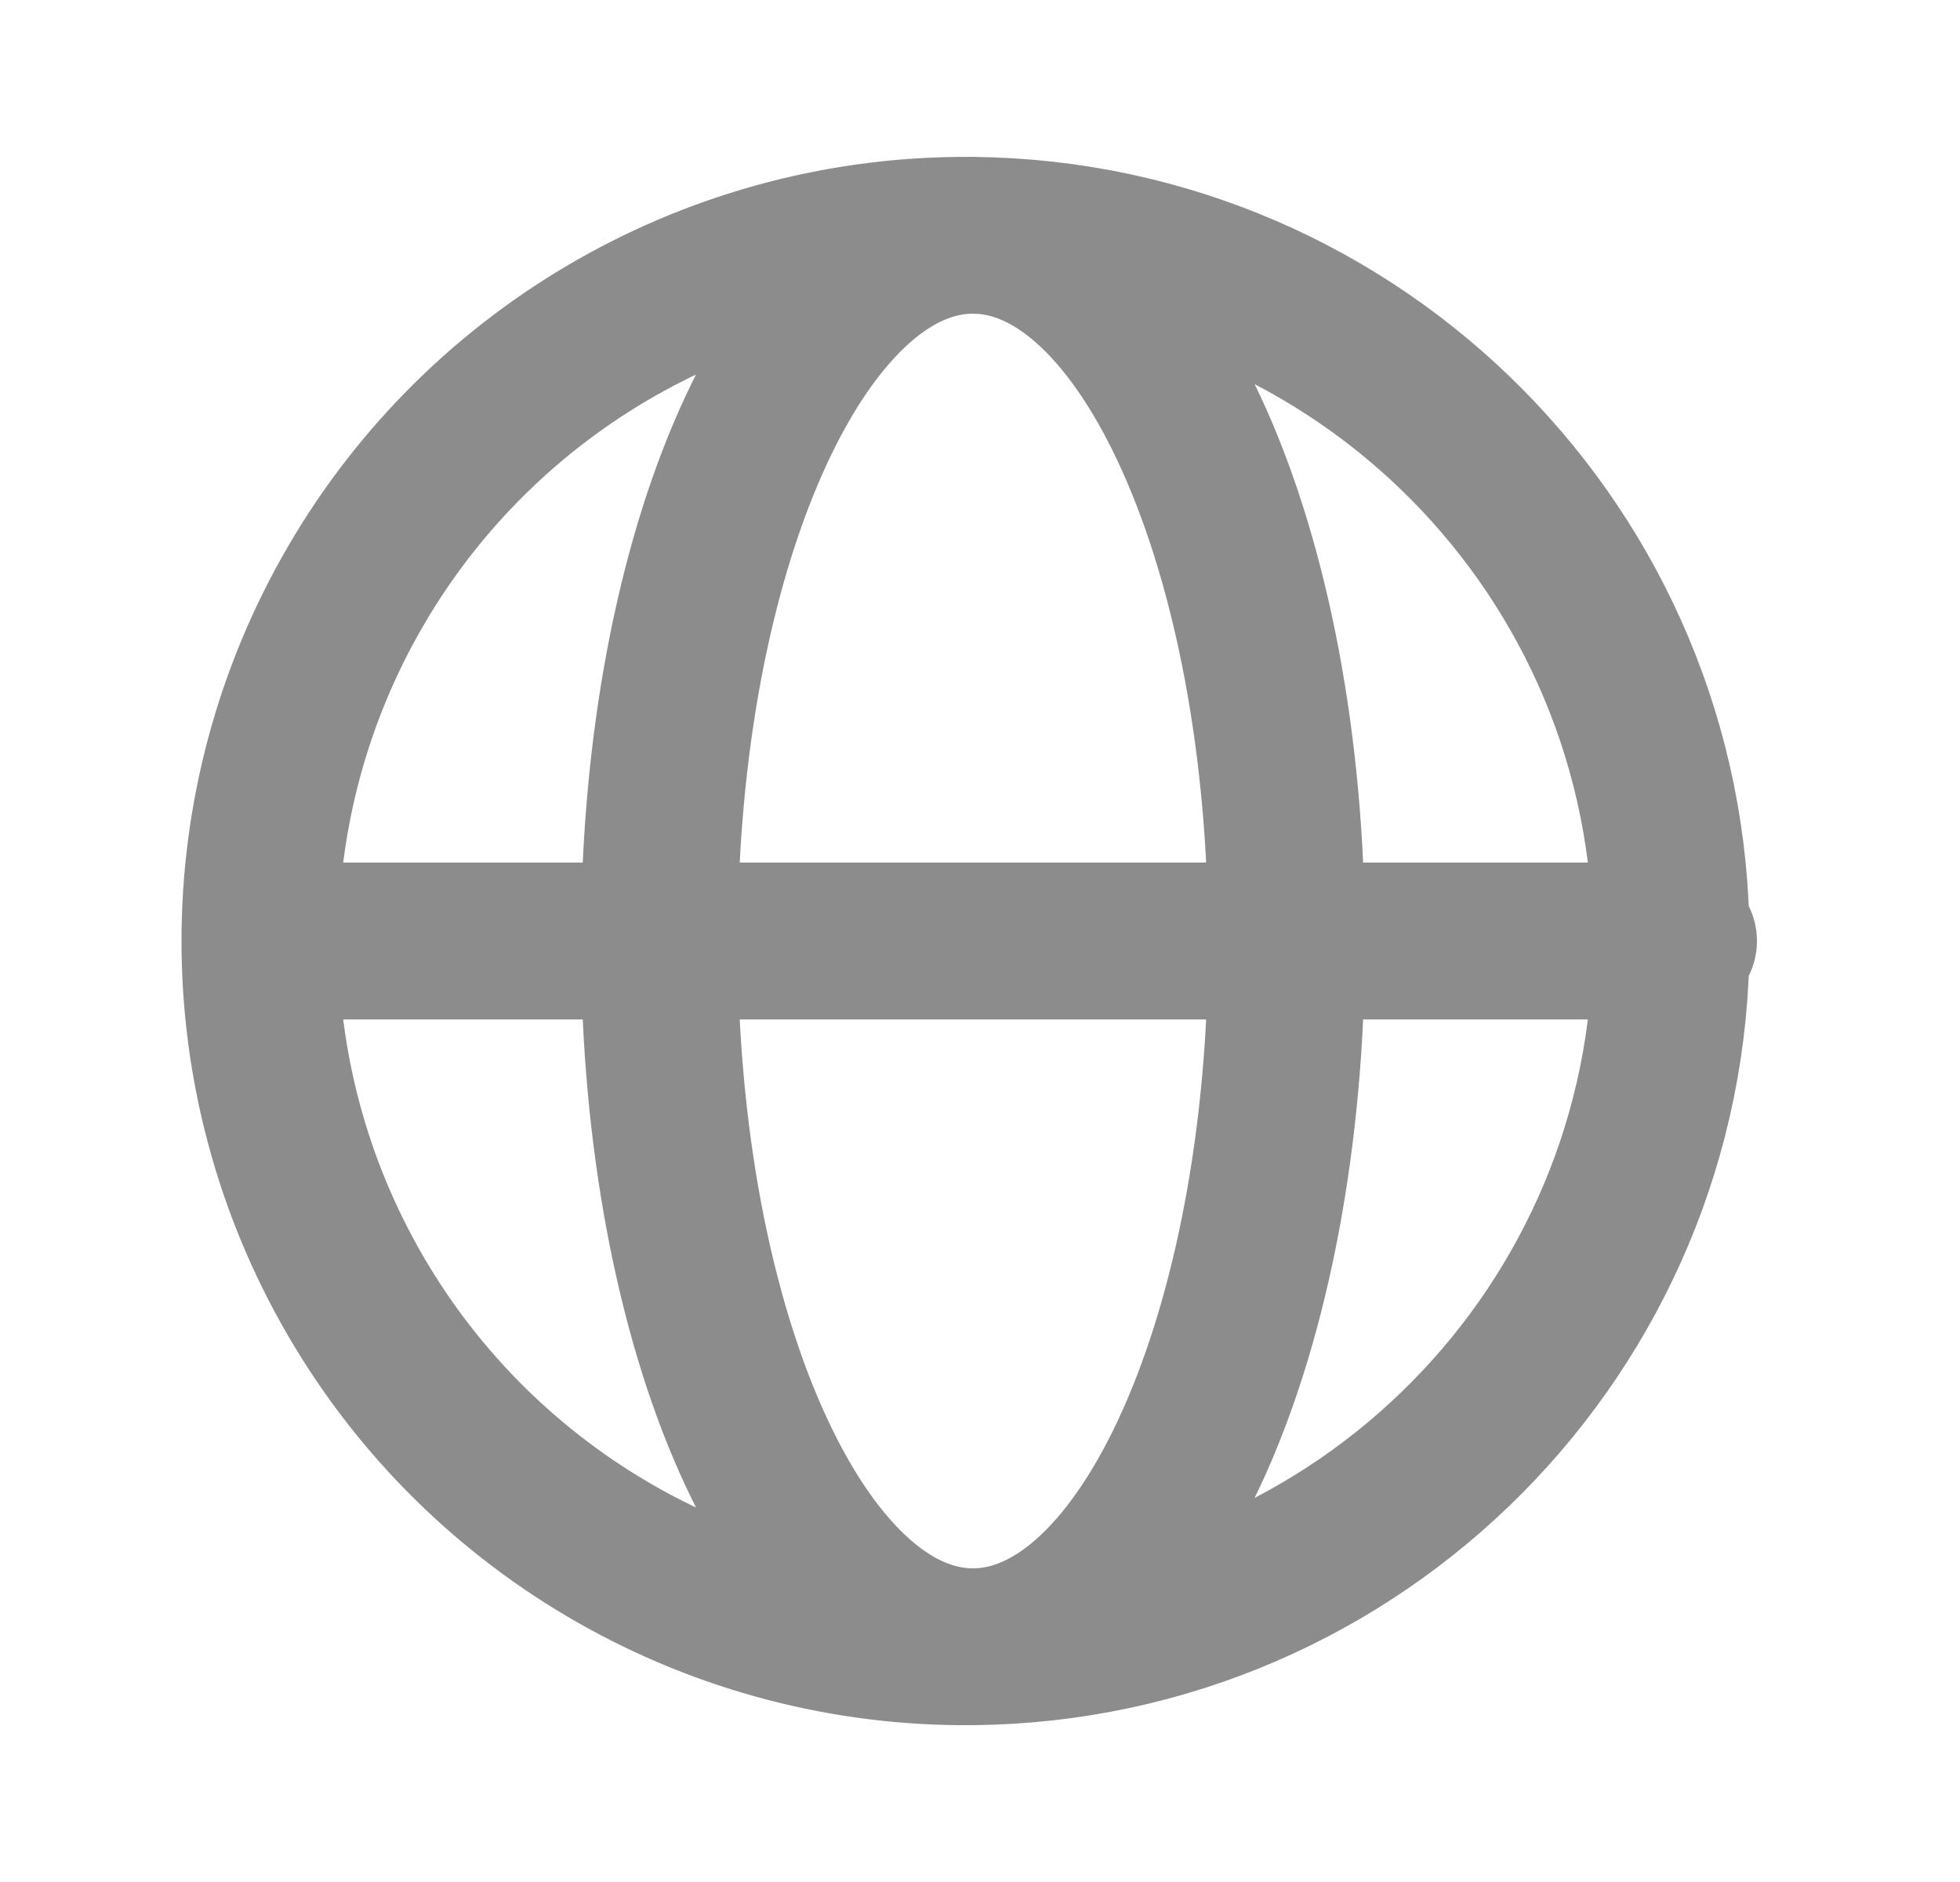
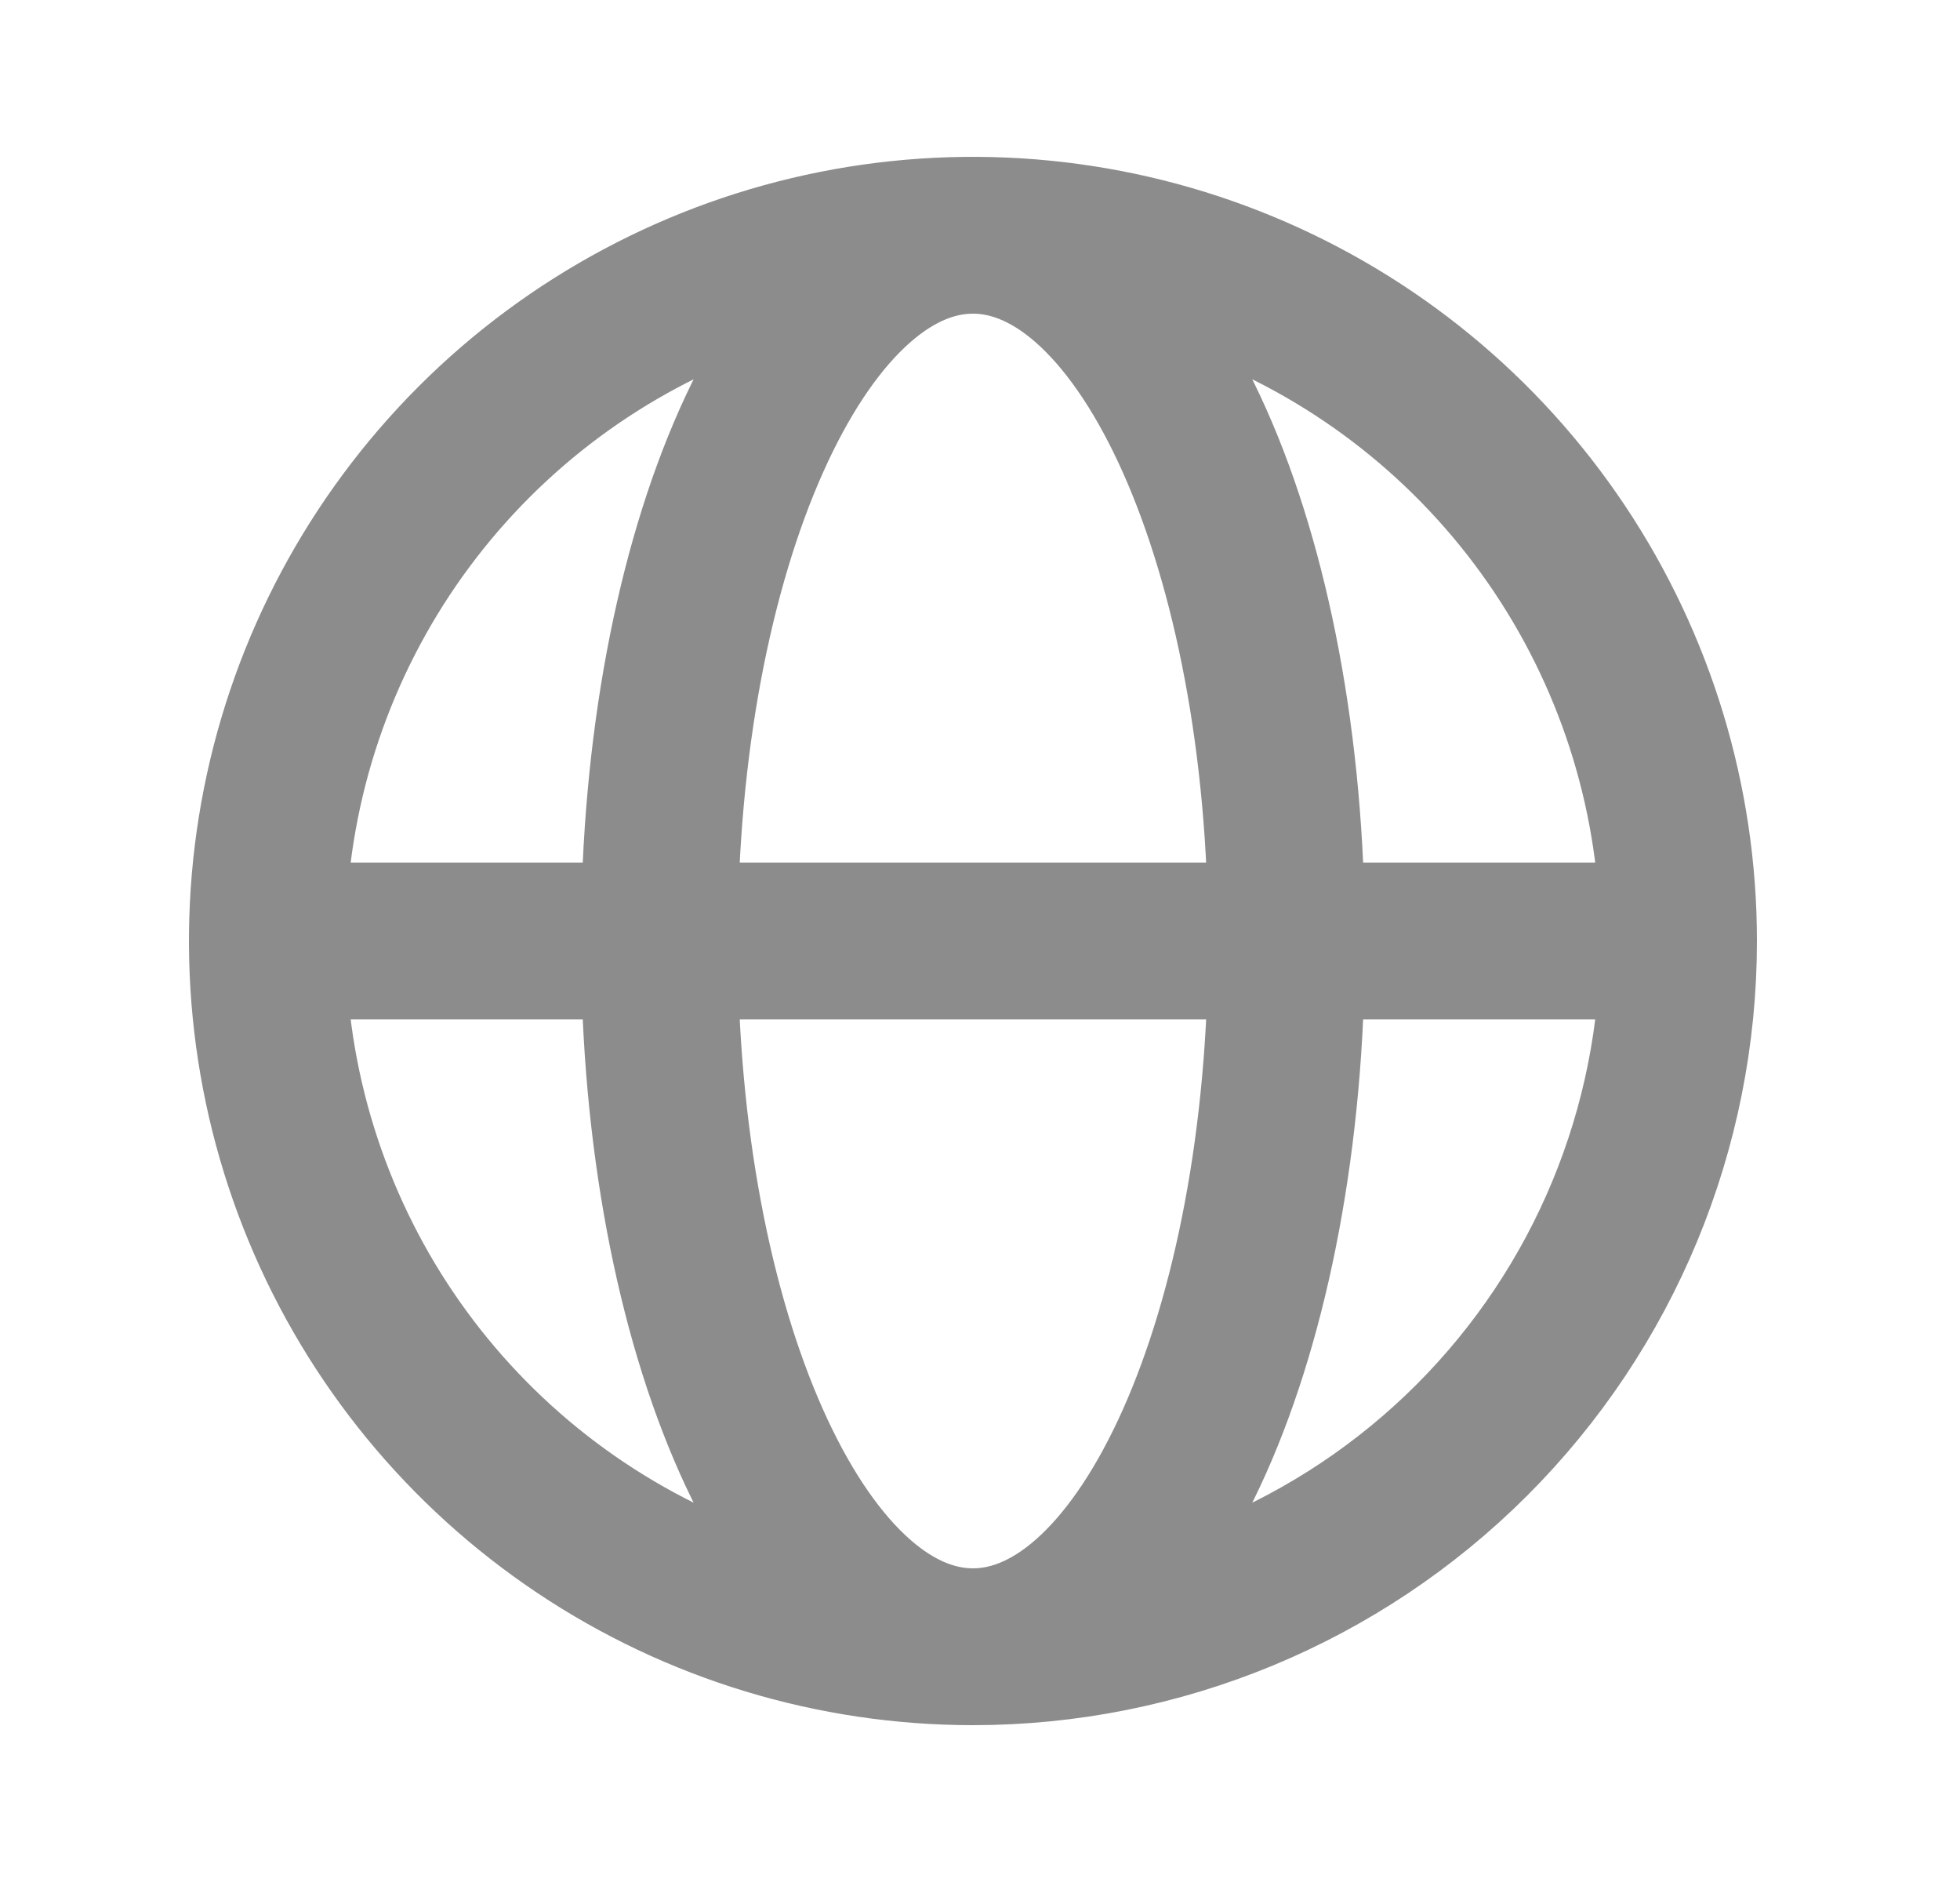
<svg xmlns="http://www.w3.org/2000/svg" width="25" height="24" viewBox="0 0 25 24" fill="none">
-   <path d="M21.41 12h-18m9 9a9 9 0 110-17.999 9 9 0 010 17.999v0zm4-9c0-5-1.79-9-4-9s-4 4-4 9 1.79 9 4 9 4-4 4-9z" stroke="#8C8C8C" stroke-width="2" stroke-linecap="round" stroke-linejoin="round" />
+   <path d="M21.41 12H3.41M12.41 21C10.63 21 8.89 20.472 7.41 19.483C5.93 18.494 4.776 17.089 4.095 15.444C3.414 13.8 3.236 11.99 3.583 10.244C3.93 8.498 4.788 6.895 6.046 5.636C7.305 4.377 8.909 3.52 10.654 3.173C12.4 2.826 14.21 3.004 15.854 3.685C17.499 4.366 18.904 5.52 19.893 7C20.882 8.48 21.41 10.22 21.41 12C21.41 14.387 20.462 16.676 18.774 18.364C17.086 20.052 14.797 21 12.41 21V21ZM16.41 12C16.41 7 14.62 3 12.41 3C10.2 3 8.41 7 8.41 12C8.41 17 10.2 21 12.41 21C14.62 21 16.41 17 16.41 12Z" stroke="#8C8C8C" stroke-width="2" stroke-linecap="round" stroke-linejoin="round" />
</svg>
